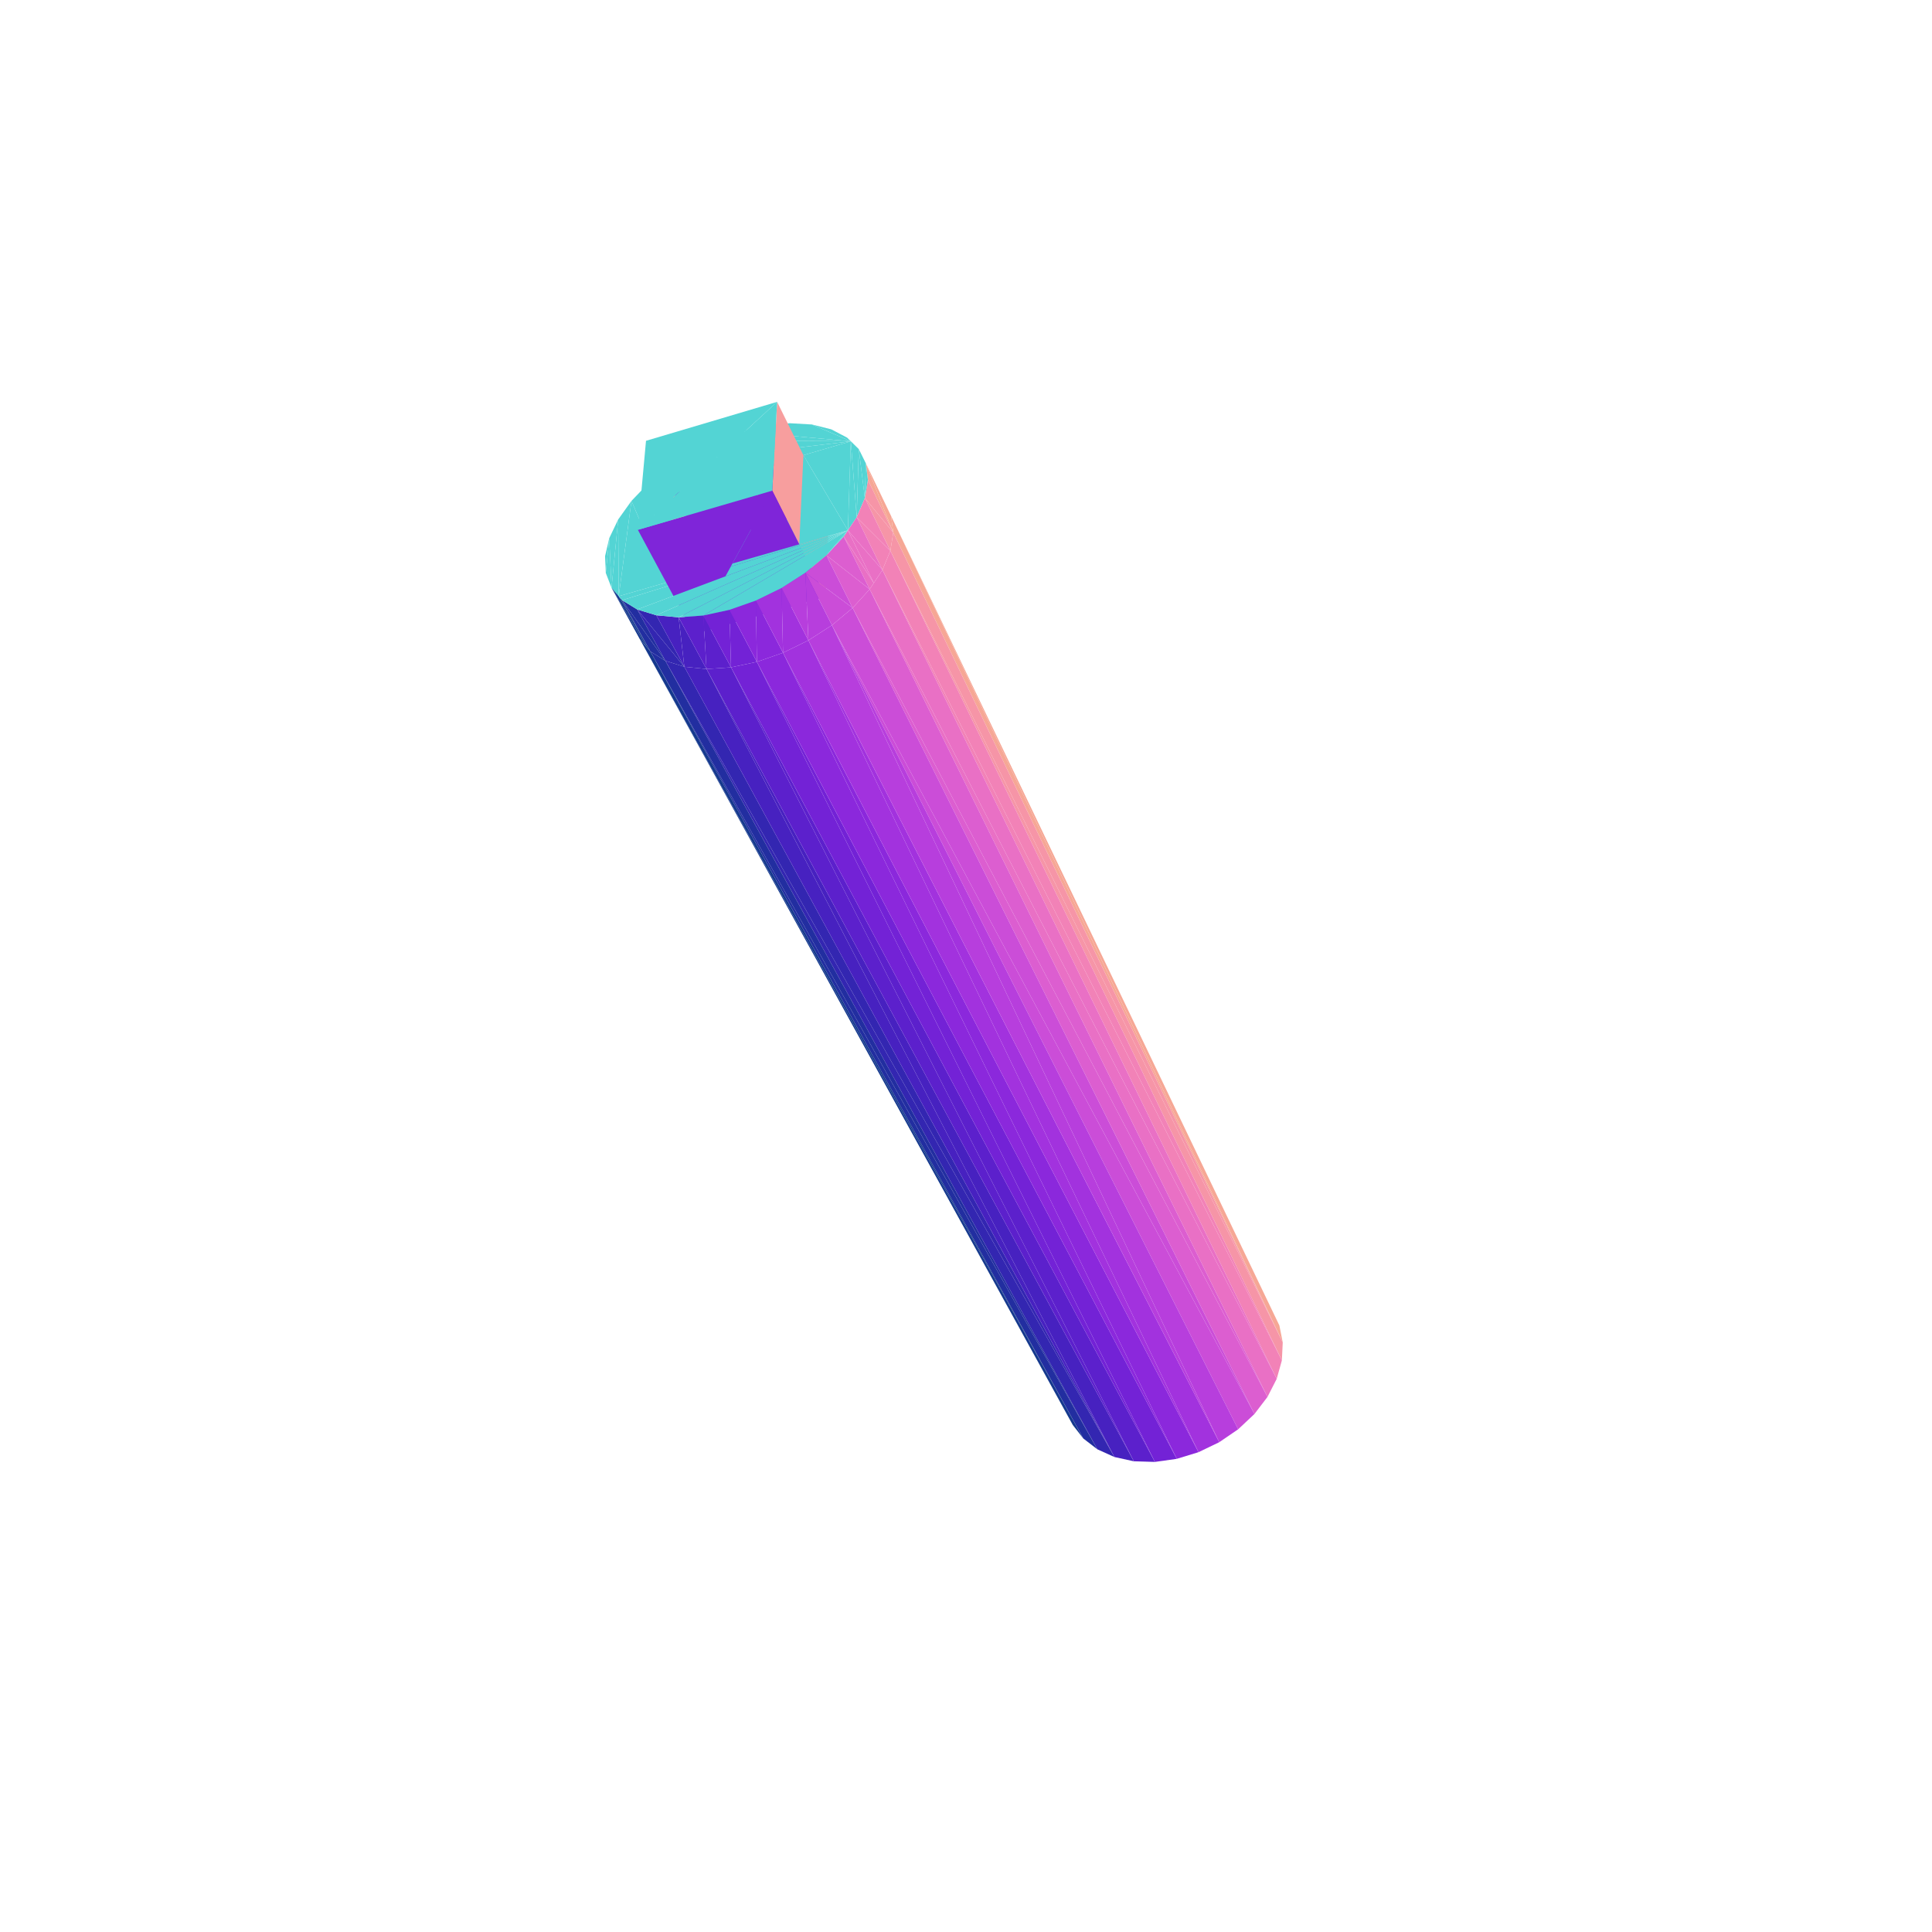
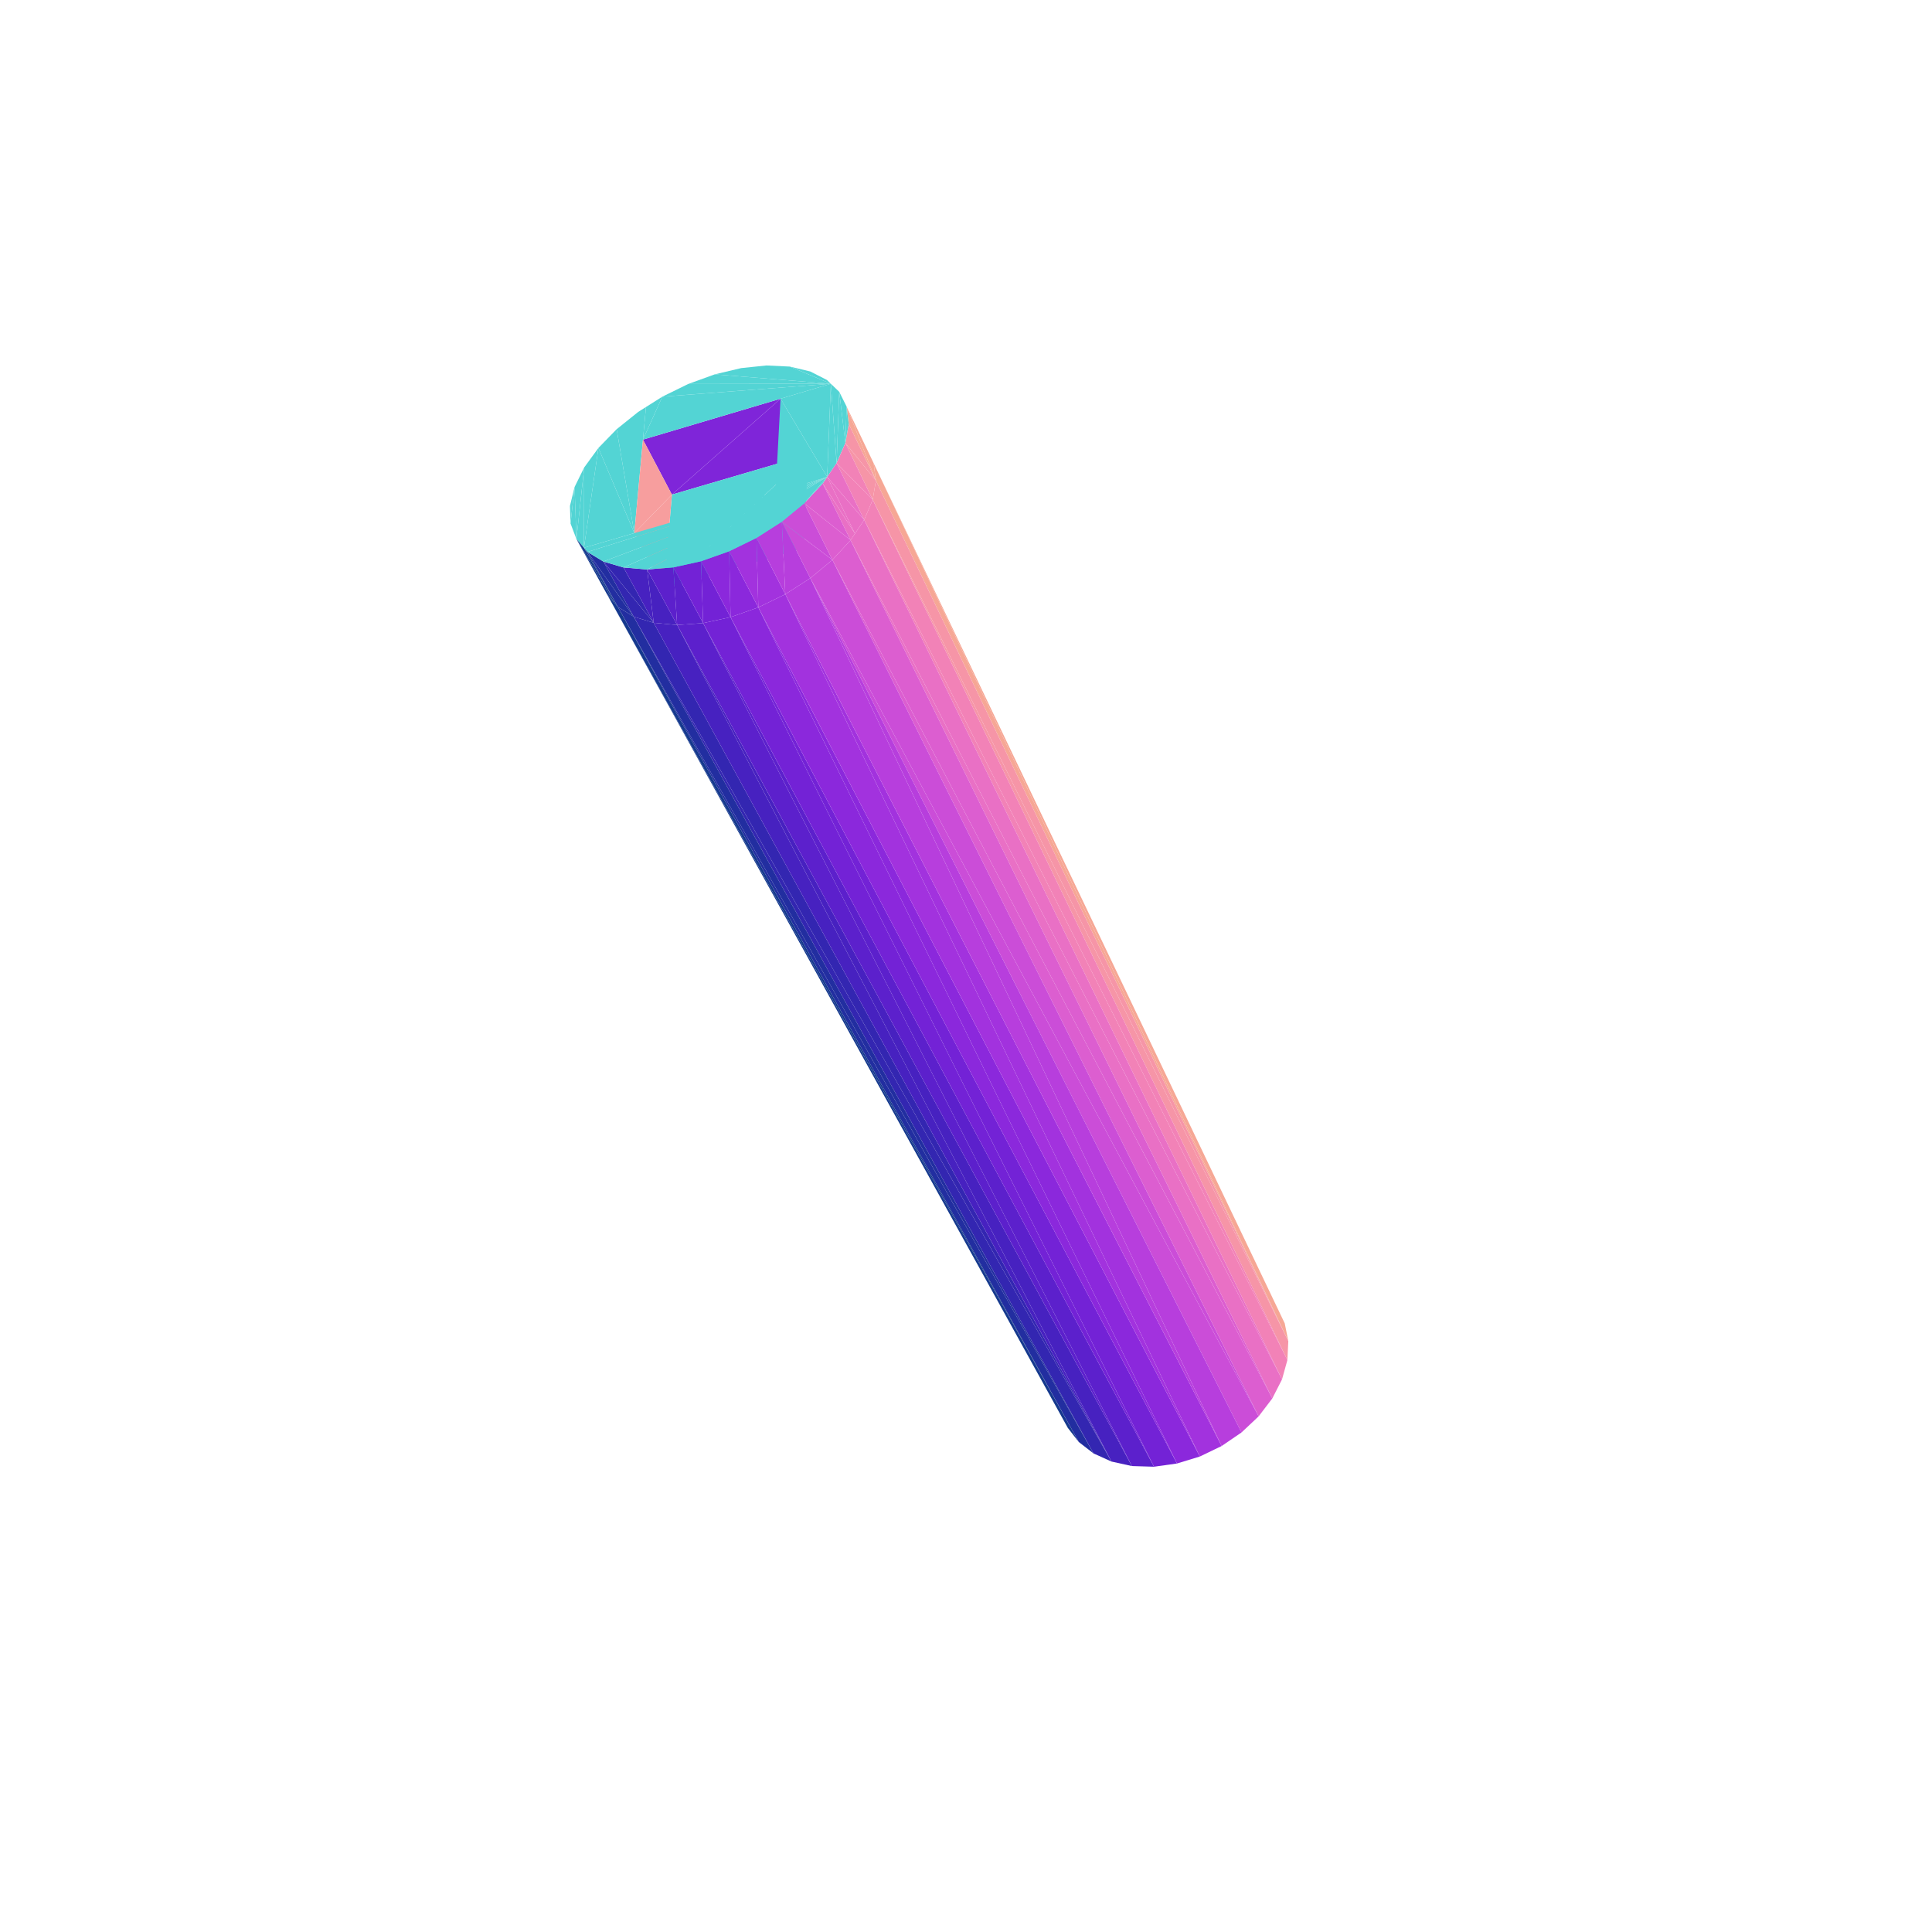
<svg xmlns="http://www.w3.org/2000/svg" viewBox="-250 -250 500 500" width="500" height="500">
-   <path d="M30.354,122.274L-84.449,-84.642L27.64,118.791z" style="fill:rgb(21,57,142)" />
-   <path d="M-19.384,-116.469L81.975,97.402L81.101,93.026z" style="fill:rgb(246,167,149)" />
-   <path d="M33.985,125.074L-81.703,-81.421L30.354,122.274z" style="fill:rgb(34,46,160)" />
-   <path d="M81.975,97.402L-19.573,-107.454L81.748,102.067z" style="fill:rgb(246,149,167)" />
-   <path d="M38.401,127.071L-77.806,-78.984L33.985,125.074z" style="fill:rgb(51,38,177)" />
-   <path d="M81.748,102.067L-21.631,-102.498L80.415,106.839z" style="fill:rgb(242,130,183)" />
-   <path d="M-67.156,-76.865L38.401,127.071L43.435,128.178z" style="fill:rgb(71,33,192)" />
-   <path d="M80.415,106.839L-24.928,-97.501L78.02,111.527z" style="fill:rgb(233,112,197)" />
-   <path d="M-60.812,-77.29L43.435,128.178L48.888,128.342z" style="fill:rgb(92,32,204)" />
-   <path d="M78.02,111.527L-29.342,-92.667L74.649,115.941z" style="fill:rgb(220,94,208)" />
-   <path d="M-54.119,-78.709L48.888,128.342L54.544,127.549z" style="fill:rgb(115,34,214)" />
-   <path d="M74.649,115.941L-34.7,-88.196L70.433,119.9z" style="fill:rgb(203,77,216)" />
-   <path d="M-34.7,-88.196L65.541,123.242L70.433,119.9z" style="fill:rgb(183,62,221)" />
-   <path d="M-47.35,-81.069L54.544,127.549L60.171,125.826z" style="fill:rgb(139,40,220)" />
-   <path d="M-40.787,-84.276L60.171,125.826L65.541,123.242z" style="fill:rgb(162,50,222)" />
-   <path d="M-84.449,-84.642L30.354,122.274L-81.703,-81.421z" style="fill:rgb(21,57,142)" />
-   <path d="M81.975,97.402L-19.384,-116.469L-18.82,-112.172z" style="fill:rgb(246,167,149)" />
-   <path d="M-81.703,-81.421L33.985,125.074L-77.806,-78.984z" style="fill:rgb(34,46,160)" />
-   <path d="M-19.573,-107.454L81.975,97.402L-18.82,-112.172z" style="fill:rgb(246,149,167)" />
-   <path d="M-77.806,-78.984L38.401,127.071L-72.895,-77.441z" style="fill:rgb(51,38,177)" />
-   <path d="M-21.631,-102.498L81.748,102.067L-19.573,-107.454z" style="fill:rgb(242,130,183)" />
-   <path d="M38.401,127.071L-67.156,-76.865L-72.895,-77.441z" style="fill:rgb(71,33,192)" />
-   <path d="M-24.928,-97.501L80.415,106.839L-21.631,-102.498z" style="fill:rgb(233,112,197)" />
-   <path d="M43.435,128.178L-60.812,-77.29L-67.156,-76.865z" style="fill:rgb(92,32,204)" />
-   <path d="M-29.342,-92.667L78.02,111.527L-24.928,-97.501z" style="fill:rgb(220,94,208)" />
-   <path d="M48.888,128.342L-54.119,-78.709L-60.812,-77.29z" style="fill:rgb(115,34,214)" />
-   <path d="M-34.7,-88.196L74.649,115.941L-29.342,-92.667z" style="fill:rgb(203,77,216)" />
-   <path d="M54.544,127.549L-47.35,-81.069L-54.119,-78.709z" style="fill:rgb(139,40,220)" />
-   <path d="M65.541,123.242L-34.7,-88.196L-40.787,-84.276z" style="fill:rgb(183,62,221)" />
-   <path d="M60.171,125.826L-40.787,-84.276L-47.35,-81.069z" style="fill:rgb(162,50,222)" />
-   <path d="M-71.028,-132.95L-29.802,-135.794L-64.729,-136.038zM-75.015,-130.418L-29.802,-135.794L-71.028,-132.95z" style="fill:rgb(83,212,212)" />
-   <path d="M-42.079,-132.196L-68.709,-109.084L-35.435,-118.708z" style="fill:rgb(127,37,217)" />
-   <path d="M-64.729,-136.038L-29.802,-135.794L-58.233,-138.374z" style="fill:rgb(83,212,212)" />
-   <path d="M-68.709,-109.084L-42.079,-132.196L-75.68,-122.347z" style="fill:rgb(127,37,217)" />
-   <path d="M-58.233,-138.374L-29.802,-135.794L-51.77,-139.871zM-70.417,-85.911L-35.435,-118.708L-68.709,-109.084zM-51.77,-139.871L-29.802,-135.794L-45.572,-140.47zM-29.802,-135.794L-75.015,-130.418L-75.68,-122.347zM-76.906,-129.218L-77.584,-99.234L-75.015,-130.418zM-45.572,-140.47L-29.802,-135.794L-39.867,-140.142zM-82.152,-124.976L-77.584,-99.234L-76.906,-129.218z" style="fill:rgb(83,212,212)" />
-   <path d="M-77.584,-99.234L-68.709,-109.084L-75.68,-122.347z" style="fill:rgb(247,158,158)" />
-   <path d="M-86.576,-120.371L-77.584,-99.234L-82.152,-124.976zM-90.012,-115.567L-89.877,-95.701L-86.576,-120.371zM-39.867,-140.142L-29.802,-135.794L-34.869,-138.889zM-92.323,-110.737L-91.733,-97.863L-90.012,-115.567zM-93.219,-101.712L-92.323,-110.737L-93.412,-106.06zM-34.869,-138.889L-29.802,-135.794L-30.772,-136.745z" style="fill:rgb(83,212,212)" />
-   <path d="M-68.709,-109.084L-77.584,-99.234L-70.417,-85.911z" style="fill:rgb(247,158,158)" />
-   <path d="M-35.435,-118.708L-70.417,-85.911L-36.324,-95.578zM-92.323,-110.737L-93.219,-101.712L-91.733,-97.863z" style="fill:rgb(83,212,212)" />
-   <path d="M-82.589,-82.46L-91.733,-97.863L-84.449,-84.642z" style="fill:rgb(21,57,142)" />
-   <path d="M-90.012,-115.567L-91.733,-97.863L-89.877,-95.701z" style="fill:rgb(83,212,212)" />
-   <path d="M-25.916,-130.089L-18.82,-112.172L-19.384,-116.469z" style="fill:rgb(246,167,149)" />
-   <path d="M-86.576,-120.371L-89.877,-95.701L-77.584,-99.234z" style="fill:rgb(83,212,212)" />
-   <path d="M-81.703,-81.421L-89.877,-95.701L-82.589,-82.46zM-91.733,-97.863L-82.589,-82.46L-89.877,-95.701z" style="fill:rgb(21,57,142)" />
-   <path d="M-77.806,-78.984L-88.993,-94.671L-81.703,-81.421z" style="fill:rgb(34,46,160)" />
-   <path d="M-42.079,-132.196L-30.561,-112.75L-29.802,-135.794z" style="fill:rgb(83,212,212)" />
-   <path d="M-89.877,-95.701L-81.703,-81.421L-88.993,-94.671z" style="fill:rgb(21,57,142)" />
-   <path d="M-18.82,-112.172L-25.916,-130.089L-25.379,-125.81z" style="fill:rgb(246,167,149)" />
-   <path d="M-29.802,-135.794L-28.283,-116.144L-27.744,-133.778z" style="fill:rgb(83,212,212)" />
-   <path d="M-18.82,-112.172L-26.172,-121.101L-19.573,-107.454z" style="fill:rgb(246,149,167)" />
-   <path d="M-50.133,-123.014L-35.435,-118.708L-48.878,-146.001zM-35.435,-118.708L-50.133,-123.014L-36.324,-95.578z" style="fill:rgb(247,158,158)" />
-   <path d="M-27.744,-133.778L-26.172,-121.101L-25.916,-130.089z" style="fill:rgb(83,212,212)" />
-   <path d="M-72.895,-77.441L-85.085,-92.271L-77.806,-78.984z" style="fill:rgb(51,38,177)" />
-   <path d="M-88.993,-94.671L-77.806,-78.984L-85.085,-92.271z" style="fill:rgb(34,46,160)" />
-   <path d="M-26.172,-121.101L-18.82,-112.172L-25.379,-125.81z" style="fill:rgb(246,149,167)" />
-   <path d="M-84.922,-112.876L-48.878,-146.001L-82.814,-135.92z" style="fill:rgb(83,212,212)" />
-   <path d="M-19.573,-107.454L-28.283,-116.144L-21.631,-102.498z" style="fill:rgb(242,130,183)" />
-   <path d="M-25.916,-130.089L-26.172,-121.101L-25.379,-125.81zM-30.561,-112.75L-42.079,-132.196L-43.146,-109.133zM-27.744,-133.778L-28.283,-116.144L-26.172,-121.101z" style="fill:rgb(83,212,212)" />
-   <path d="M-50.133,-123.014L-70.417,-85.911L-36.324,-95.578z" style="fill:rgb(127,37,217)" />
-   <path d="M-88.993,-94.671L-30.561,-112.75L-89.877,-95.701z" style="fill:rgb(83,212,212)" />
-   <path d="M-85.085,-92.271L-72.895,-77.441L-80.148,-90.769z" style="fill:rgb(51,38,177)" />
-   <path d="M-74.368,-90.237L-72.895,-77.441L-67.156,-76.865z" style="fill:rgb(71,33,192)" />
-   <path d="M-28.283,-116.144L-19.573,-107.454L-26.172,-121.101z" style="fill:rgb(242,130,183)" />
-   <path d="M-29.802,-135.794L-30.561,-112.75L-28.283,-116.144z" style="fill:rgb(83,212,212)" />
-   <path d="M-21.631,-102.498L-30.561,-112.75L-23.866,-99.111z" style="fill:rgb(233,112,197)" />
-   <path d="M-30.561,-112.75L-88.993,-94.671L-85.085,-92.271z" style="fill:rgb(83,212,212)" />
-   <path d="M-23.866,-99.111L-31.644,-111.136L-24.928,-97.501z" style="fill:rgb(233,112,197)" />
-   <path d="M-72.895,-77.441L-74.368,-90.237L-80.148,-90.769z" style="fill:rgb(71,33,192)" />
-   <path d="M-67.971,-90.709L-67.156,-76.865L-60.812,-77.29z" style="fill:rgb(92,32,204)" />
-   <path d="M-30.561,-112.75L-21.631,-102.498L-28.283,-116.144z" style="fill:rgb(233,112,197)" />
-   <path d="M-24.928,-97.501L-36.129,-106.282L-29.342,-92.667z" style="fill:rgb(220,94,208)" />
-   <path d="M-70.417,-85.911L-50.133,-123.014L-84.922,-112.876z" style="fill:rgb(127,37,217)" />
-   <path d="M-30.561,-112.75L-85.085,-92.271L-80.148,-90.769z" style="fill:rgb(83,212,212)" />
-   <path d="M-31.644,-111.136L-23.866,-99.111L-30.561,-112.75z" style="fill:rgb(233,112,197)" />
-   <path d="M-61.213,-92.175L-60.812,-77.29L-54.119,-78.709z" style="fill:rgb(115,34,214)" />
-   <path d="M-67.156,-76.865L-67.971,-90.709L-74.368,-90.237z" style="fill:rgb(92,32,204)" />
-   <path d="M-29.342,-92.667L-41.565,-101.783L-34.7,-88.196z" style="fill:rgb(203,77,216)" />
-   <path d="M-48.878,-146.001L-84.922,-112.876L-50.133,-123.014z" style="fill:rgb(83,212,212)" />
-   <path d="M-54.371,-94.579L-54.119,-78.709L-47.35,-81.069z" style="fill:rgb(139,40,220)" />
-   <path d="M-41.565,-101.783L-40.787,-84.276L-34.7,-88.196z" style="fill:rgb(183,62,221)" />
-   <path d="M-36.129,-106.282L-24.928,-97.501L-31.644,-111.136z" style="fill:rgb(220,94,208)" />
-   <path d="M-47.73,-97.827L-47.35,-81.069L-40.787,-84.276z" style="fill:rgb(162,50,222)" />
-   <path d="M-30.561,-112.75L-80.148,-90.769L-74.368,-90.237z" style="fill:rgb(83,212,212)" />
-   <path d="M-60.812,-77.29L-61.213,-92.175L-67.971,-90.709z" style="fill:rgb(115,34,214)" />
-   <path d="M-41.565,-101.783L-29.342,-92.667L-36.129,-106.282z" style="fill:rgb(203,77,216)" />
-   <path d="M-30.561,-112.75L-74.368,-90.237L-67.971,-90.709z" style="fill:rgb(83,212,212)" />
-   <path d="M-54.119,-78.709L-54.371,-94.579L-61.213,-92.175z" style="fill:rgb(139,40,220)" />
-   <path d="M-30.561,-112.75L-36.129,-106.282L-31.644,-111.136z" style="fill:rgb(83,212,212)" />
-   <path d="M-40.787,-84.276L-41.565,-101.783L-47.73,-97.827z" style="fill:rgb(183,62,221)" />
-   <path d="M-47.35,-81.069L-47.73,-97.827L-54.371,-94.579z" style="fill:rgb(162,50,222)" />
-   <path d="M-30.561,-112.75L-67.971,-90.709L-61.213,-92.175zM-30.561,-112.75L-41.565,-101.783L-36.129,-106.282zM-30.561,-112.75L-61.213,-92.175L-54.371,-94.579zM-30.561,-112.75L-47.73,-97.827L-41.565,-101.783zM-30.561,-112.75L-54.371,-94.579L-47.73,-97.827z" style="fill:rgb(83,212,212)" />
+   <path d="M29.193,123.197L-92.969,-96.295L26.348,119.536z" style="fill:rgb(21,57,142)" />
+   <path d="M-23.892,-130.114L83.412,97.074L82.488,92.479z" style="fill:rgb(246,167,149)" />
+   <path d="M33.002,126.142L-90.099,-92.935L29.193,123.197z" style="fill:rgb(34,46,160)" />
+   <path d="M83.412,97.074L-24.14,-120.676L83.179,101.973z" style="fill:rgb(246,149,167)" />
+   <path d="M37.639,128.244L-86.001,-90.406L33.002,126.142z" style="fill:rgb(51,38,177)" />
+   <path d="M83.179,101.973L-26.348,-115.468L81.784,106.986z" style="fill:rgb(242,130,183)" />
+   <path d="M-74.752,-88.253L37.639,128.244L42.926,129.412z" style="fill:rgb(71,33,192)" />
+   <path d="M81.784,106.986L-29.871,-110.205L79.271,111.913z" style="fill:rgb(233,112,197)" />
+   <path d="M-68.032,-88.743L42.926,129.412L48.656,129.587z" style="fill:rgb(92,32,204)" />
+   <path d="M79.271,111.913L-34.579,-105.103L75.731,116.554z" style="fill:rgb(220,94,208)" />
+   <path d="M-60.932,-90.278L48.656,129.587L54.6,128.755z" style="fill:rgb(115,34,214)" />
+   <path d="M75.731,116.554L-40.287,-100.373L71.302,120.717z" style="fill:rgb(203,77,216)" />
+   <path d="M-40.287,-100.373L66.16,124.229L71.302,120.717z" style="fill:rgb(183,62,221)" />
+   <path d="M-53.743,-92.802L54.6,128.755L60.516,126.946z" style="fill:rgb(139,40,220)" />
+   <path d="M-46.764,-96.215L60.516,126.946L66.16,124.229z" style="fill:rgb(162,50,222)" />
+   <path d="M-92.969,-96.295L29.193,123.197L-90.099,-92.935z" style="fill:rgb(21,57,142)" />
+   <path d="M83.412,97.074L-23.892,-130.114L-23.317,-125.622z" style="fill:rgb(246,167,149)" />
+   <path d="M-90.099,-92.935L33.002,126.142L-86.001,-90.406z" style="fill:rgb(34,46,160)" />
+   <path d="M-24.14,-120.676L83.412,97.074L-23.317,-125.622z" style="fill:rgb(246,149,167)" />
+   <path d="M-86.001,-90.406L37.639,128.244L-80.821,-88.819z" style="fill:rgb(51,38,177)" />
+   <path d="M-26.348,-115.468L83.179,101.973L-24.14,-120.676z" style="fill:rgb(242,130,183)" />
+   <path d="M37.639,128.244L-74.752,-88.253L-80.821,-88.819z" style="fill:rgb(71,33,192)" />
+   <path d="M-29.871,-110.205L81.784,106.986L-26.348,-115.468z" style="fill:rgb(233,112,197)" />
+   <path d="M42.926,129.412L-68.032,-88.743L-74.752,-88.253z" style="fill:rgb(92,32,204)" />
+   <path d="M-34.579,-105.103L79.271,111.913L-29.871,-110.205z" style="fill:rgb(220,94,208)" />
+   <path d="M48.656,129.587L-60.932,-90.278L-68.032,-88.743z" style="fill:rgb(115,34,214)" />
+   <path d="M-40.287,-100.373L75.731,116.554L-34.579,-105.103z" style="fill:rgb(203,77,216)" />
+   <path d="M54.6,128.755L-53.743,-92.802L-60.932,-90.278z" style="fill:rgb(139,40,220)" />
+   <path d="M66.16,124.229L-40.287,-100.373L-46.764,-96.215z" style="fill:rgb(183,62,221)" />
+   <path d="M60.516,126.946L-46.764,-96.215L-53.743,-92.802z" style="fill:rgb(162,50,222)" />
+   <path d="M-83.603,-136.231L-78.59,-147.341L-82.824,-144.664zM-78.59,-147.341L-34.973,-150.684L-71.91,-150.619z" style="fill:rgb(83,212,212)" />
+   <path d="M-47.992,-146.815L-76.113,-121.996L-40.871,-132.324z" style="fill:rgb(127,37,217)" />
+   <path d="M-71.91,-150.619L-34.973,-150.684L-65.027,-153.115z" style="fill:rgb(83,212,212)" />
+   <path d="M-76.113,-121.996L-47.992,-146.815L-83.603,-136.231z" style="fill:rgb(127,37,217)" />
+   <path d="M-65.027,-153.115L-34.973,-150.684L-58.185,-154.736zM-78.124,-97.723L-40.871,-132.324L-76.113,-121.996zM-78.59,-147.341L-83.603,-136.231L-34.973,-150.684zM-58.185,-154.736L-34.973,-150.684L-51.629,-155.419zM-84.831,-143.395L-85.839,-112.034L-82.824,-144.664zM-51.629,-155.419L-34.973,-150.684L-45.597,-155.13zM-90.412,-138.921L-85.839,-112.034L-84.831,-143.395z" style="fill:rgb(83,212,212)" />
+   <path d="M-85.839,-112.034L-76.113,-121.996L-83.603,-136.231z" style="fill:rgb(247,158,158)" />
+   <path d="M-95.13,-134.074L-85.839,-112.034L-90.412,-138.921zM-98.808,-129.026L-98.876,-108.237L-95.13,-134.074zM-45.597,-155.13L-34.973,-150.684L-40.317,-153.868zM-101.3,-123.958L-100.816,-110.488L-98.808,-129.026zM-102.344,-114.507L-101.3,-123.958L-102.5,-119.056zM-40.317,-153.868L-34.973,-150.684L-35.994,-151.668z" style="fill:rgb(83,212,212)" />
+   <path d="M-76.113,-121.996L-85.839,-112.034L-78.124,-97.723z" style="fill:rgb(247,158,158)" />
+   <path d="M-40.871,-132.324L-78.124,-97.723L-41.96,-108.105zM-101.3,-123.958L-102.344,-114.507L-100.816,-110.488z" style="fill:rgb(83,212,212)" />
+   <path d="M-91.025,-94.019L-100.816,-110.488L-92.969,-96.295z" style="fill:rgb(21,57,142)" />
+   <path d="M-98.808,-129.026L-100.816,-110.488L-98.876,-108.237z" style="fill:rgb(83,212,212)" />
+   <path d="M-30.891,-144.758L-23.317,-125.622L-23.892,-130.114z" style="fill:rgb(246,167,149)" />
+   <path d="M-95.13,-134.074L-98.876,-108.237L-85.839,-112.034z" style="fill:rgb(83,212,212)" />
+   <path d="M-90.099,-92.935L-98.876,-108.237L-91.025,-94.019zM-100.816,-110.488L-91.025,-94.019L-98.876,-108.237z" style="fill:rgb(21,57,142)" />
+   <path d="M-86.001,-90.406L-97.952,-107.164L-90.099,-92.935z" style="fill:rgb(34,46,160)" />
+   <path d="M-47.992,-146.815L-35.92,-126.573L-34.973,-150.684z" style="fill:rgb(83,212,212)" />
+   <path d="M-98.876,-108.237L-90.099,-92.935L-97.952,-107.164z" style="fill:rgb(21,57,142)" />
+   <path d="M-23.317,-125.622L-30.891,-144.758L-30.346,-140.289z" style="fill:rgb(246,167,149)" />
+   <path d="M-34.973,-150.684L-33.483,-130.147L-32.805,-148.597z" style="fill:rgb(83,212,212)" />
+   <path d="M-23.317,-125.622L-31.215,-135.355L-24.14,-120.676z" style="fill:rgb(246,149,167)" />
+   <path d="M-32.805,-148.597L-31.215,-135.355L-30.891,-144.758z" style="fill:rgb(83,212,212)" />
+   <path d="M-80.821,-88.819L-93.844,-104.677L-86.001,-90.406z" style="fill:rgb(51,38,177)" />
+   <path d="M-97.952,-107.164L-86.001,-90.406L-93.844,-104.677z" style="fill:rgb(34,46,160)" />
+   <path d="M-31.215,-135.355L-23.317,-125.622L-30.346,-140.289z" style="fill:rgb(246,149,167)" />
+   <path d="M-24.14,-120.676L-33.483,-130.147L-26.348,-115.468z" style="fill:rgb(242,130,183)" />
+   <path d="M-30.891,-144.758L-31.215,-135.355L-30.346,-140.289zM-35.92,-126.573L-47.992,-146.815L-49.288,-122.68zM-32.805,-148.597L-33.483,-130.147L-31.215,-135.355zM-97.952,-107.164L-35.92,-126.573L-98.876,-108.237z" style="fill:rgb(83,212,212)" />
+   <path d="M-93.844,-104.677L-80.821,-88.819L-88.635,-103.138z" style="fill:rgb(51,38,177)" />
+   <path d="M-82.522,-102.623L-80.821,-88.819L-74.752,-88.253z" style="fill:rgb(71,33,192)" />
+   <path d="M-33.483,-130.147L-24.14,-120.676L-31.215,-135.355z" style="fill:rgb(242,130,183)" />
+   <path d="M-34.973,-150.684L-35.92,-126.573L-33.483,-130.147z" style="fill:rgb(83,212,212)" />
+   <path d="M-26.348,-115.468L-35.92,-126.573L-28.736,-111.901z" style="fill:rgb(233,112,197)" />
+   <path d="M-35.92,-126.573L-97.952,-107.164L-93.844,-104.677z" style="fill:rgb(83,212,212)" />
+   <path d="M-28.736,-111.901L-37.078,-124.873L-29.871,-110.205z" style="fill:rgb(233,112,197)" />
+   <path d="M-80.821,-88.819L-82.522,-102.623L-88.635,-103.138z" style="fill:rgb(71,33,192)" />
+   <path d="M-75.741,-103.166L-74.752,-88.253L-68.032,-88.743z" style="fill:rgb(92,32,204)" />
+   <path d="M-35.92,-126.573L-26.348,-115.468L-33.483,-130.147z" style="fill:rgb(233,112,197)" />
+   <path d="M-29.871,-110.205L-41.868,-119.749L-34.579,-105.103z" style="fill:rgb(220,94,208)" />
+   <path d="M-35.92,-126.573L-93.844,-104.677L-88.635,-103.138z" style="fill:rgb(83,212,212)" />
+   <path d="M-37.078,-124.873L-28.736,-111.901L-35.92,-126.573z" style="fill:rgb(233,112,197)" />
+   <path d="M-68.568,-104.755L-68.032,-88.743L-60.932,-90.278z" style="fill:rgb(115,34,214)" />
+   <path d="M-74.752,-88.253L-75.741,-103.166L-82.522,-102.623z" style="fill:rgb(92,32,204)" />
+   <path d="M-34.579,-105.103L-47.663,-114.988L-40.287,-100.373z" style="fill:rgb(203,77,216)" />
+   <path d="M-61.297,-107.331L-60.932,-90.278L-53.743,-92.802z" style="fill:rgb(139,40,220)" />
+   <path d="M-47.663,-114.988L-46.764,-96.215L-40.287,-100.373z" style="fill:rgb(183,62,221)" />
+   <path d="M-41.868,-119.749L-29.871,-110.205L-37.078,-124.873z" style="fill:rgb(220,94,208)" />
+   <path d="M-54.23,-110.789L-53.743,-92.802L-46.764,-96.215z" style="fill:rgb(162,50,222)" />
+   <path d="M-35.92,-126.573L-88.635,-103.138L-82.522,-102.623z" style="fill:rgb(83,212,212)" />
+   <path d="M-68.032,-88.743L-68.568,-104.755L-75.741,-103.166z" style="fill:rgb(115,34,214)" />
+   <path d="M-47.663,-114.988L-34.579,-105.103L-41.868,-119.749z" style="fill:rgb(203,77,216)" />
+   <path d="M-35.92,-126.573L-82.522,-102.623L-75.741,-103.166z" style="fill:rgb(83,212,212)" />
+   <path d="M-60.932,-90.278L-61.297,-107.331L-68.568,-104.755z" style="fill:rgb(139,40,220)" />
+   <path d="M-35.92,-126.573L-41.868,-119.749L-37.078,-124.873z" style="fill:rgb(83,212,212)" />
+   <path d="M-46.764,-96.215L-47.663,-114.988L-54.23,-110.789z" style="fill:rgb(183,62,221)" />
+   <path d="M-53.743,-92.802L-54.23,-110.789L-61.297,-107.331z" style="fill:rgb(162,50,222)" />
+   <path d="M-35.92,-126.573L-75.741,-103.166L-68.568,-104.755zM-35.92,-126.573L-47.663,-114.988L-41.868,-119.749zM-35.92,-126.573L-68.568,-104.755L-61.297,-107.331zM-35.92,-126.573L-54.23,-110.789L-47.663,-114.988zM-35.92,-126.573L-61.297,-107.331L-54.23,-110.789z" style="fill:rgb(83,212,212)" />
</svg>
